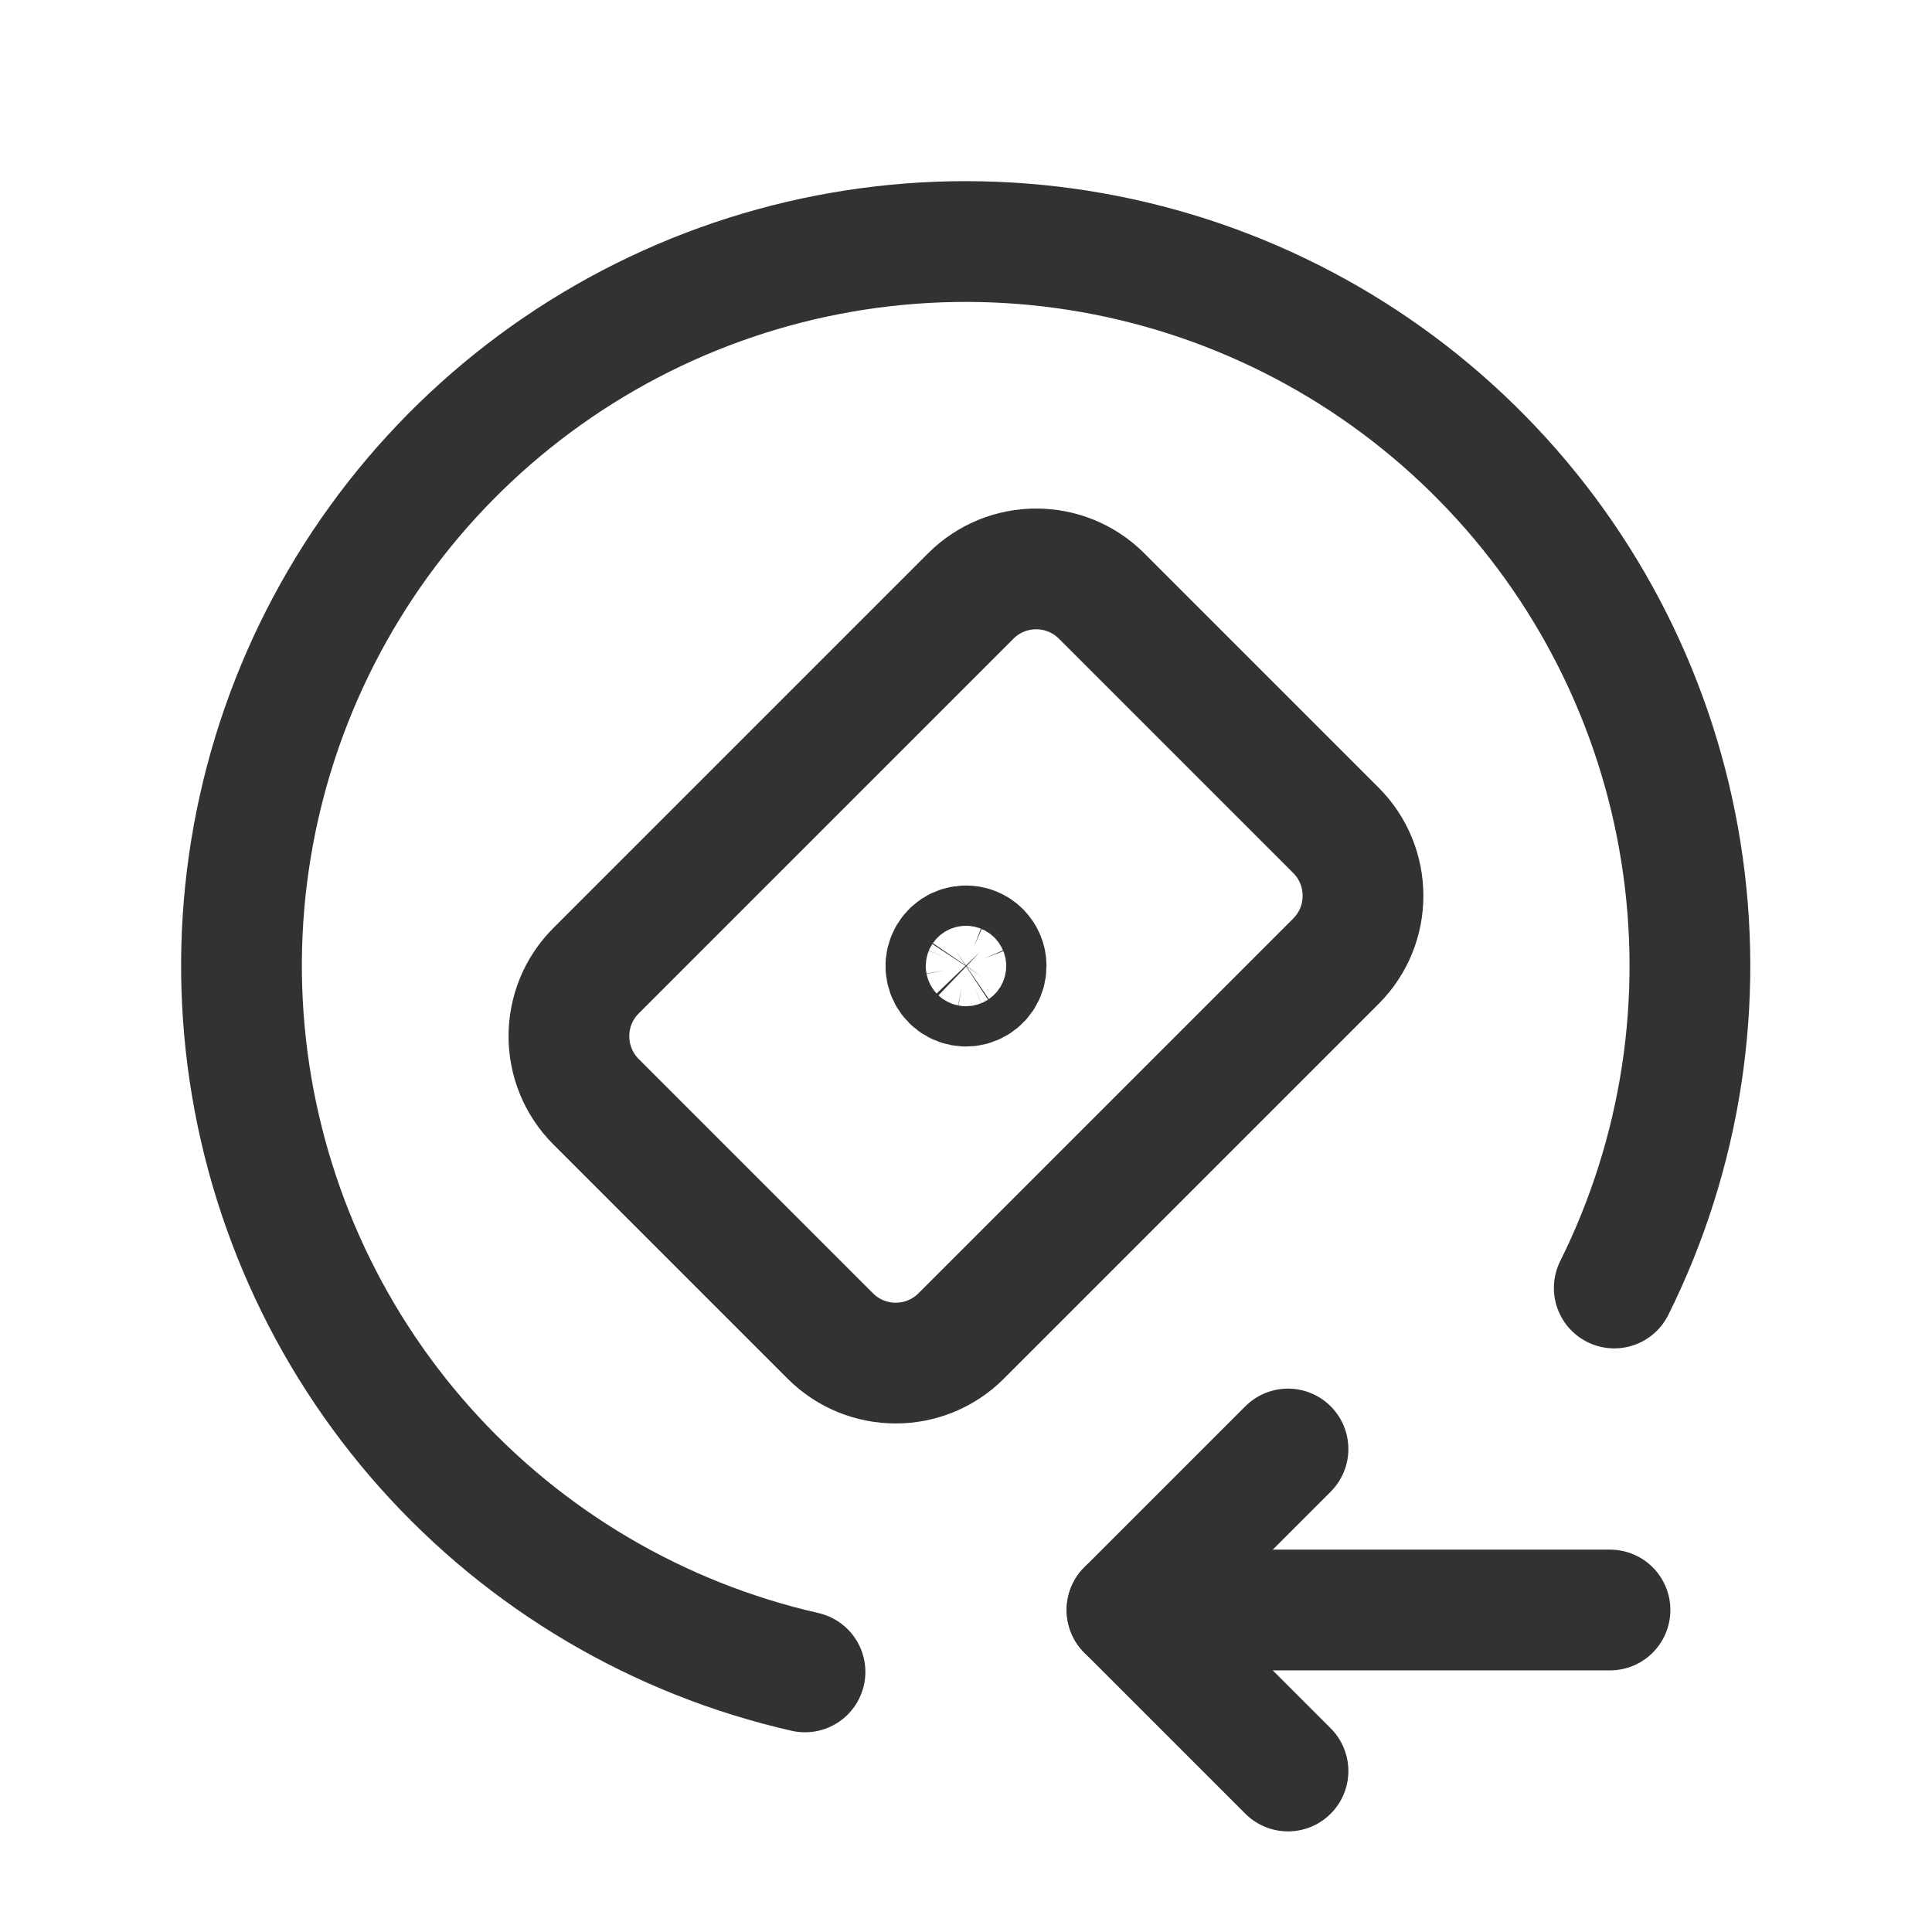
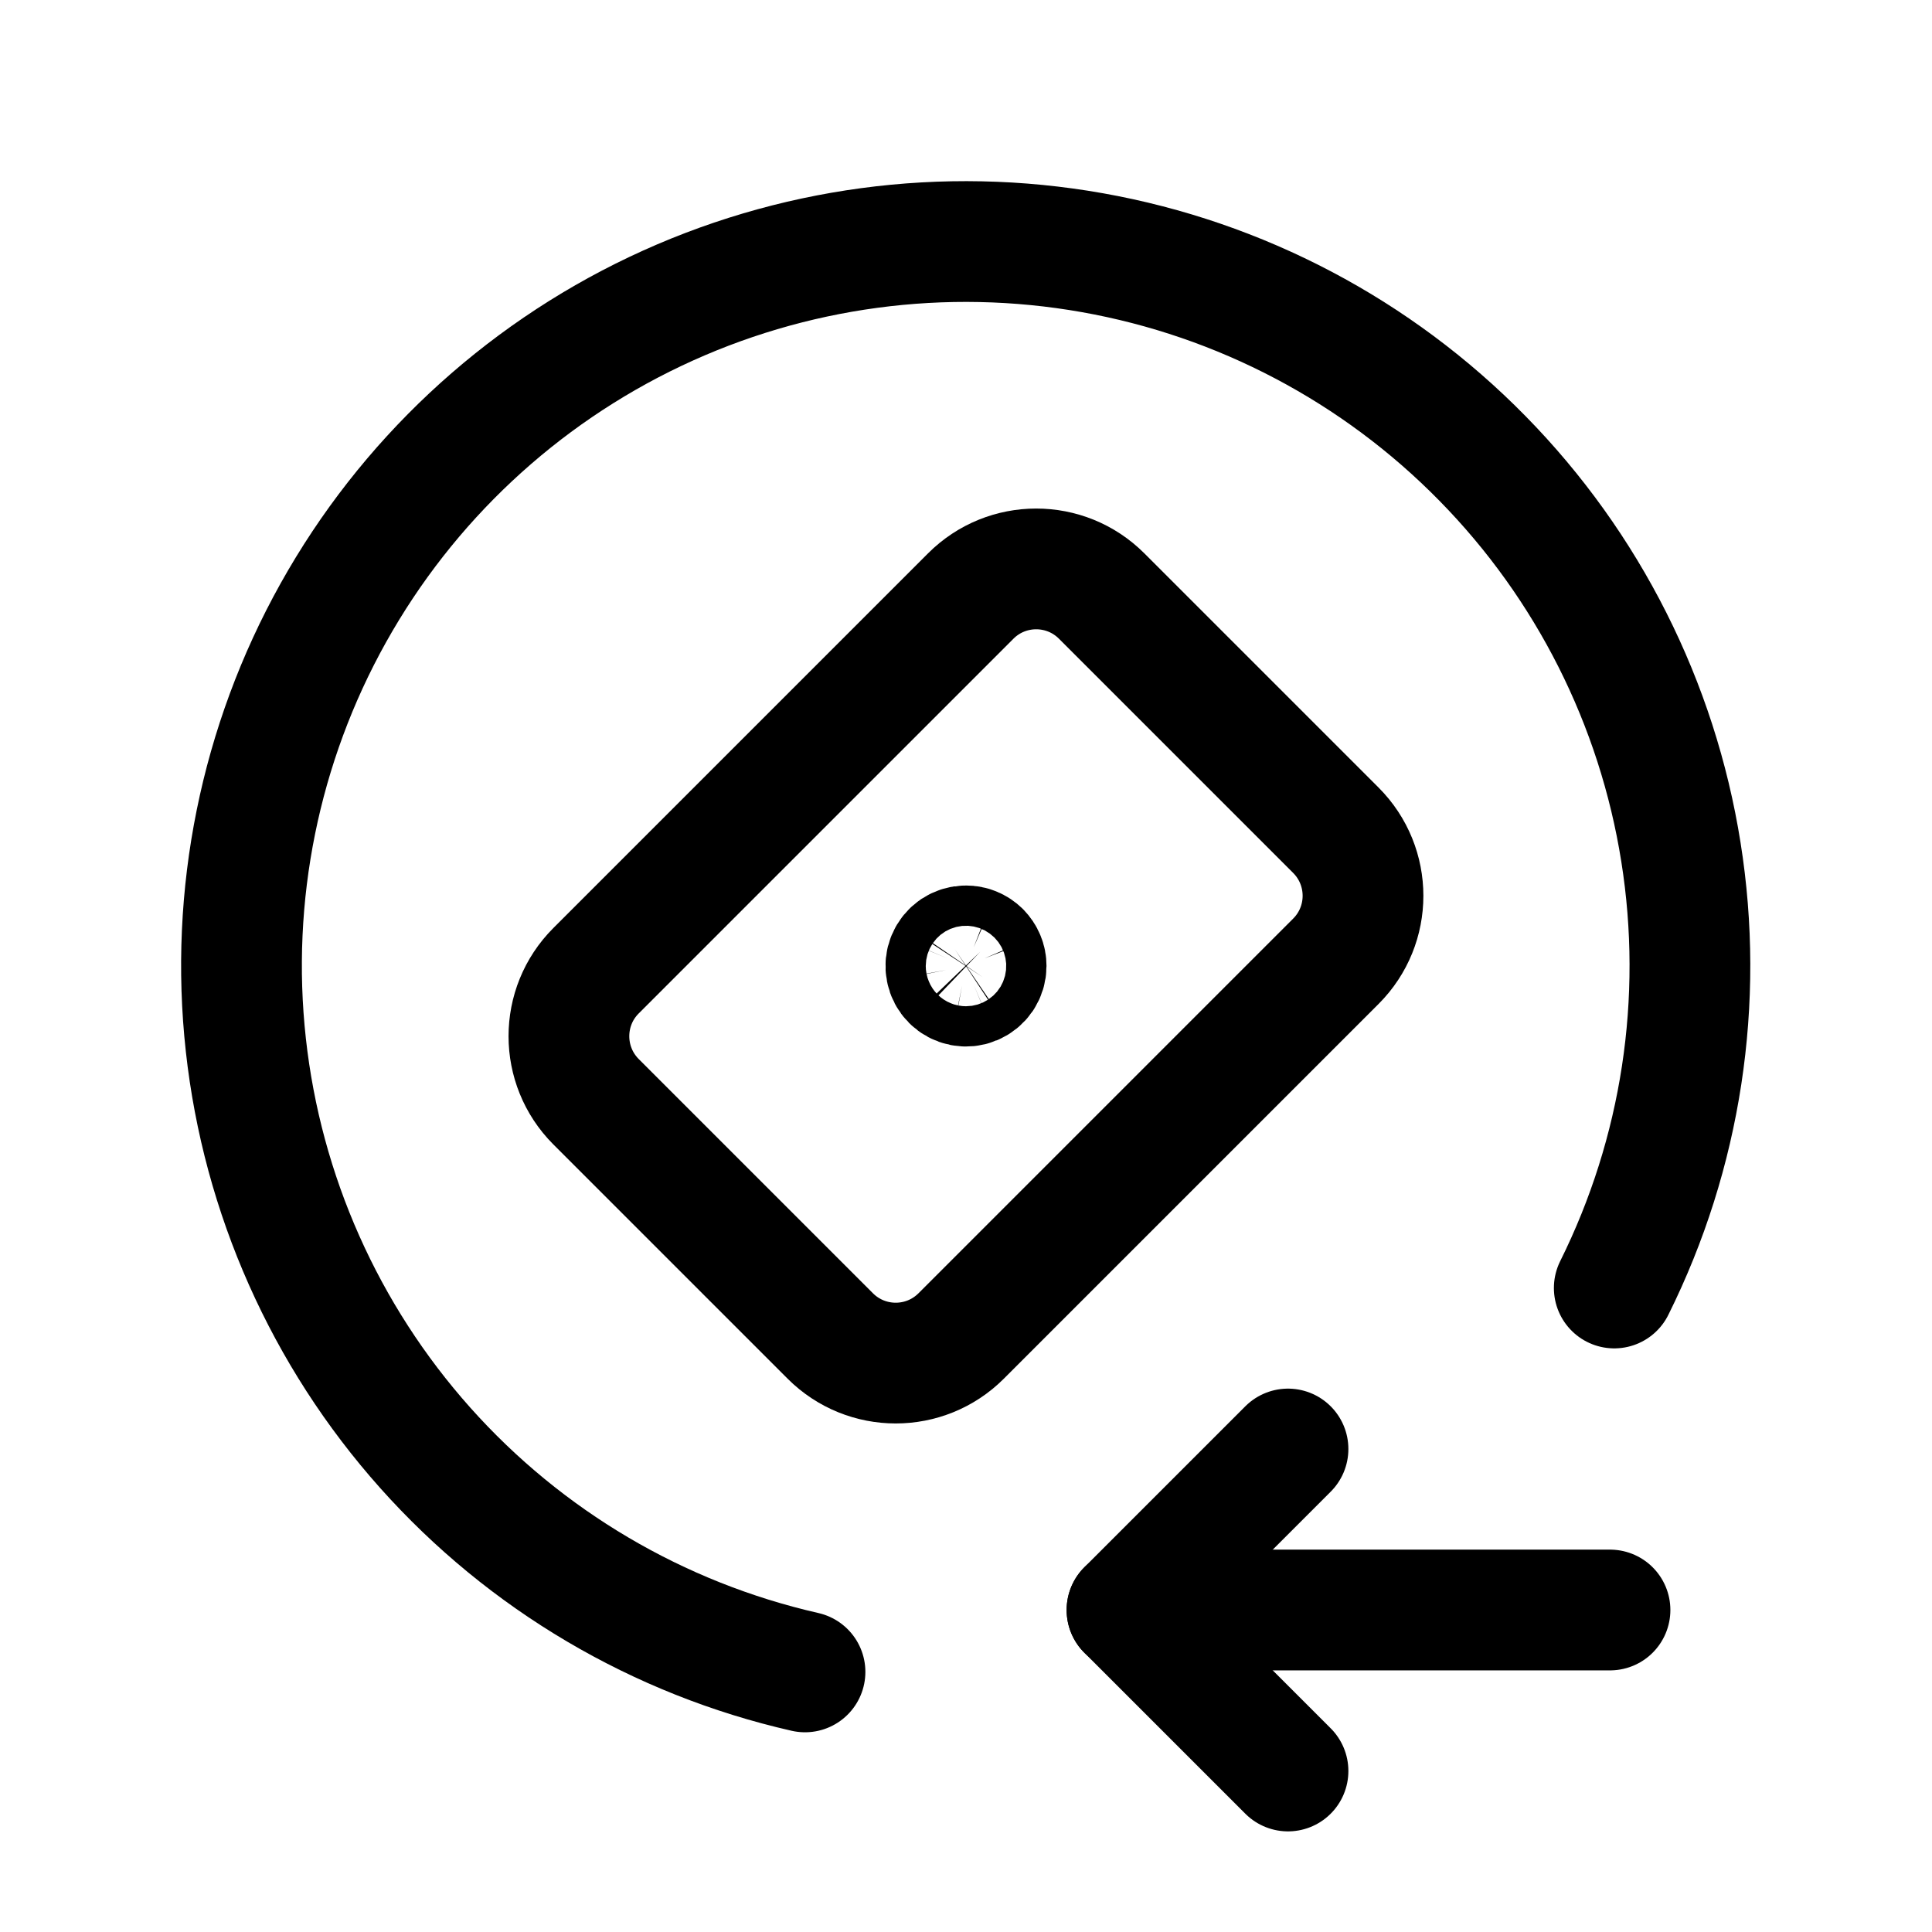
<svg xmlns="http://www.w3.org/2000/svg" width="24" height="24" viewBox="0 0 24 24" fill="none">
-   <path d="M16 22L14 20L16 18" stroke="#323232" stroke-width="1.5" stroke-linecap="round" stroke-linejoin="round" />
-   <path d="M20 20H14" stroke="#323232" stroke-width="1.5" stroke-linecap="round" stroke-linejoin="round" />
-   <path d="M12.059 7.404L7.404 12.059C6.955 12.508 6.955 13.236 7.404 13.686L10.314 16.596C10.763 17.045 11.491 17.045 11.94 16.596L16.595 11.941C17.044 11.492 17.044 10.764 16.595 10.314L13.685 7.404C13.236 6.955 12.508 6.955 12.059 7.404Z" stroke="#323232" stroke-width="1.5" stroke-linecap="round" stroke-linejoin="round" />
-   <path d="M12.208 12.139C12.235 12.098 12.25 12.05 12.25 12C12.25 11.967 12.244 11.935 12.231 11.905C12.219 11.874 12.2 11.847 12.177 11.823C12.153 11.8 12.126 11.781 12.095 11.769C12.065 11.756 12.033 11.75 12 11.75C11.95 11.75 11.902 11.765 11.861 11.792C11.82 11.82 11.788 11.859 11.769 11.905C11.75 11.95 11.745 12 11.755 12.049C11.764 12.097 11.788 12.142 11.823 12.177C11.858 12.212 11.903 12.236 11.951 12.245C12 12.255 12.05 12.25 12.095 12.231C12.141 12.212 12.18 12.18 12.208 12.139Z" stroke="#323232" stroke-width="1.5" stroke-linecap="round" stroke-linejoin="round" />
-   <path d="M20.053 16C20.886 14.325 21.175 12.432 20.881 10.585C20.588 8.738 19.726 7.028 18.415 5.694C17.105 4.359 15.411 3.466 13.57 3.139C11.728 2.812 9.83 3.067 8.14 3.869C6.451 4.671 5.053 5.979 4.141 7.612C3.229 9.245 2.849 11.122 3.054 12.981C3.259 14.84 4.037 16.589 5.282 17.985C6.527 19.381 8.176 20.354 10 20.769" stroke="#323232" stroke-width="1.5" stroke-linecap="round" stroke-linejoin="round" />
+   <path d="M16 22L14 20L16 18" stroke="currentColor" stroke-width="1.5" stroke-linecap="round" stroke-linejoin="round" />
+   <path d="M20 20H14" stroke="currentColor" stroke-width="1.5" stroke-linecap="round" stroke-linejoin="round" />
+   <path d="M12.059 7.404L7.404 12.059C6.955 12.508 6.955 13.236 7.404 13.686L10.314 16.596C10.763 17.045 11.491 17.045 11.94 16.596L16.595 11.941C17.044 11.492 17.044 10.764 16.595 10.314L13.685 7.404C13.236 6.955 12.508 6.955 12.059 7.404Z" stroke="currentColor" stroke-width="1.5" stroke-linecap="round" stroke-linejoin="round" />
+   <path d="M12.208 12.139C12.235 12.098 12.25 12.05 12.25 12C12.25 11.967 12.244 11.935 12.231 11.905C12.219 11.874 12.2 11.847 12.177 11.823C12.153 11.8 12.126 11.781 12.095 11.769C12.065 11.756 12.033 11.75 12 11.75C11.95 11.75 11.902 11.765 11.861 11.792C11.82 11.82 11.788 11.859 11.769 11.905C11.75 11.95 11.745 12 11.755 12.049C11.764 12.097 11.788 12.142 11.823 12.177C11.858 12.212 11.903 12.236 11.951 12.245C12 12.255 12.05 12.25 12.095 12.231C12.141 12.212 12.18 12.18 12.208 12.139Z" stroke="currentColor" stroke-width="1.5" stroke-linecap="round" stroke-linejoin="round" />
+   <path d="M20.053 16C20.886 14.325 21.175 12.432 20.881 10.585C20.588 8.738 19.726 7.028 18.415 5.694C17.105 4.359 15.411 3.466 13.57 3.139C11.728 2.812 9.83 3.067 8.14 3.869C6.451 4.671 5.053 5.979 4.141 7.612C3.229 9.245 2.849 11.122 3.054 12.981C3.259 14.84 4.037 16.589 5.282 17.985C6.527 19.381 8.176 20.354 10 20.769" stroke="currentColor" stroke-width="1.5" stroke-linecap="round" stroke-linejoin="round" />
</svg>
